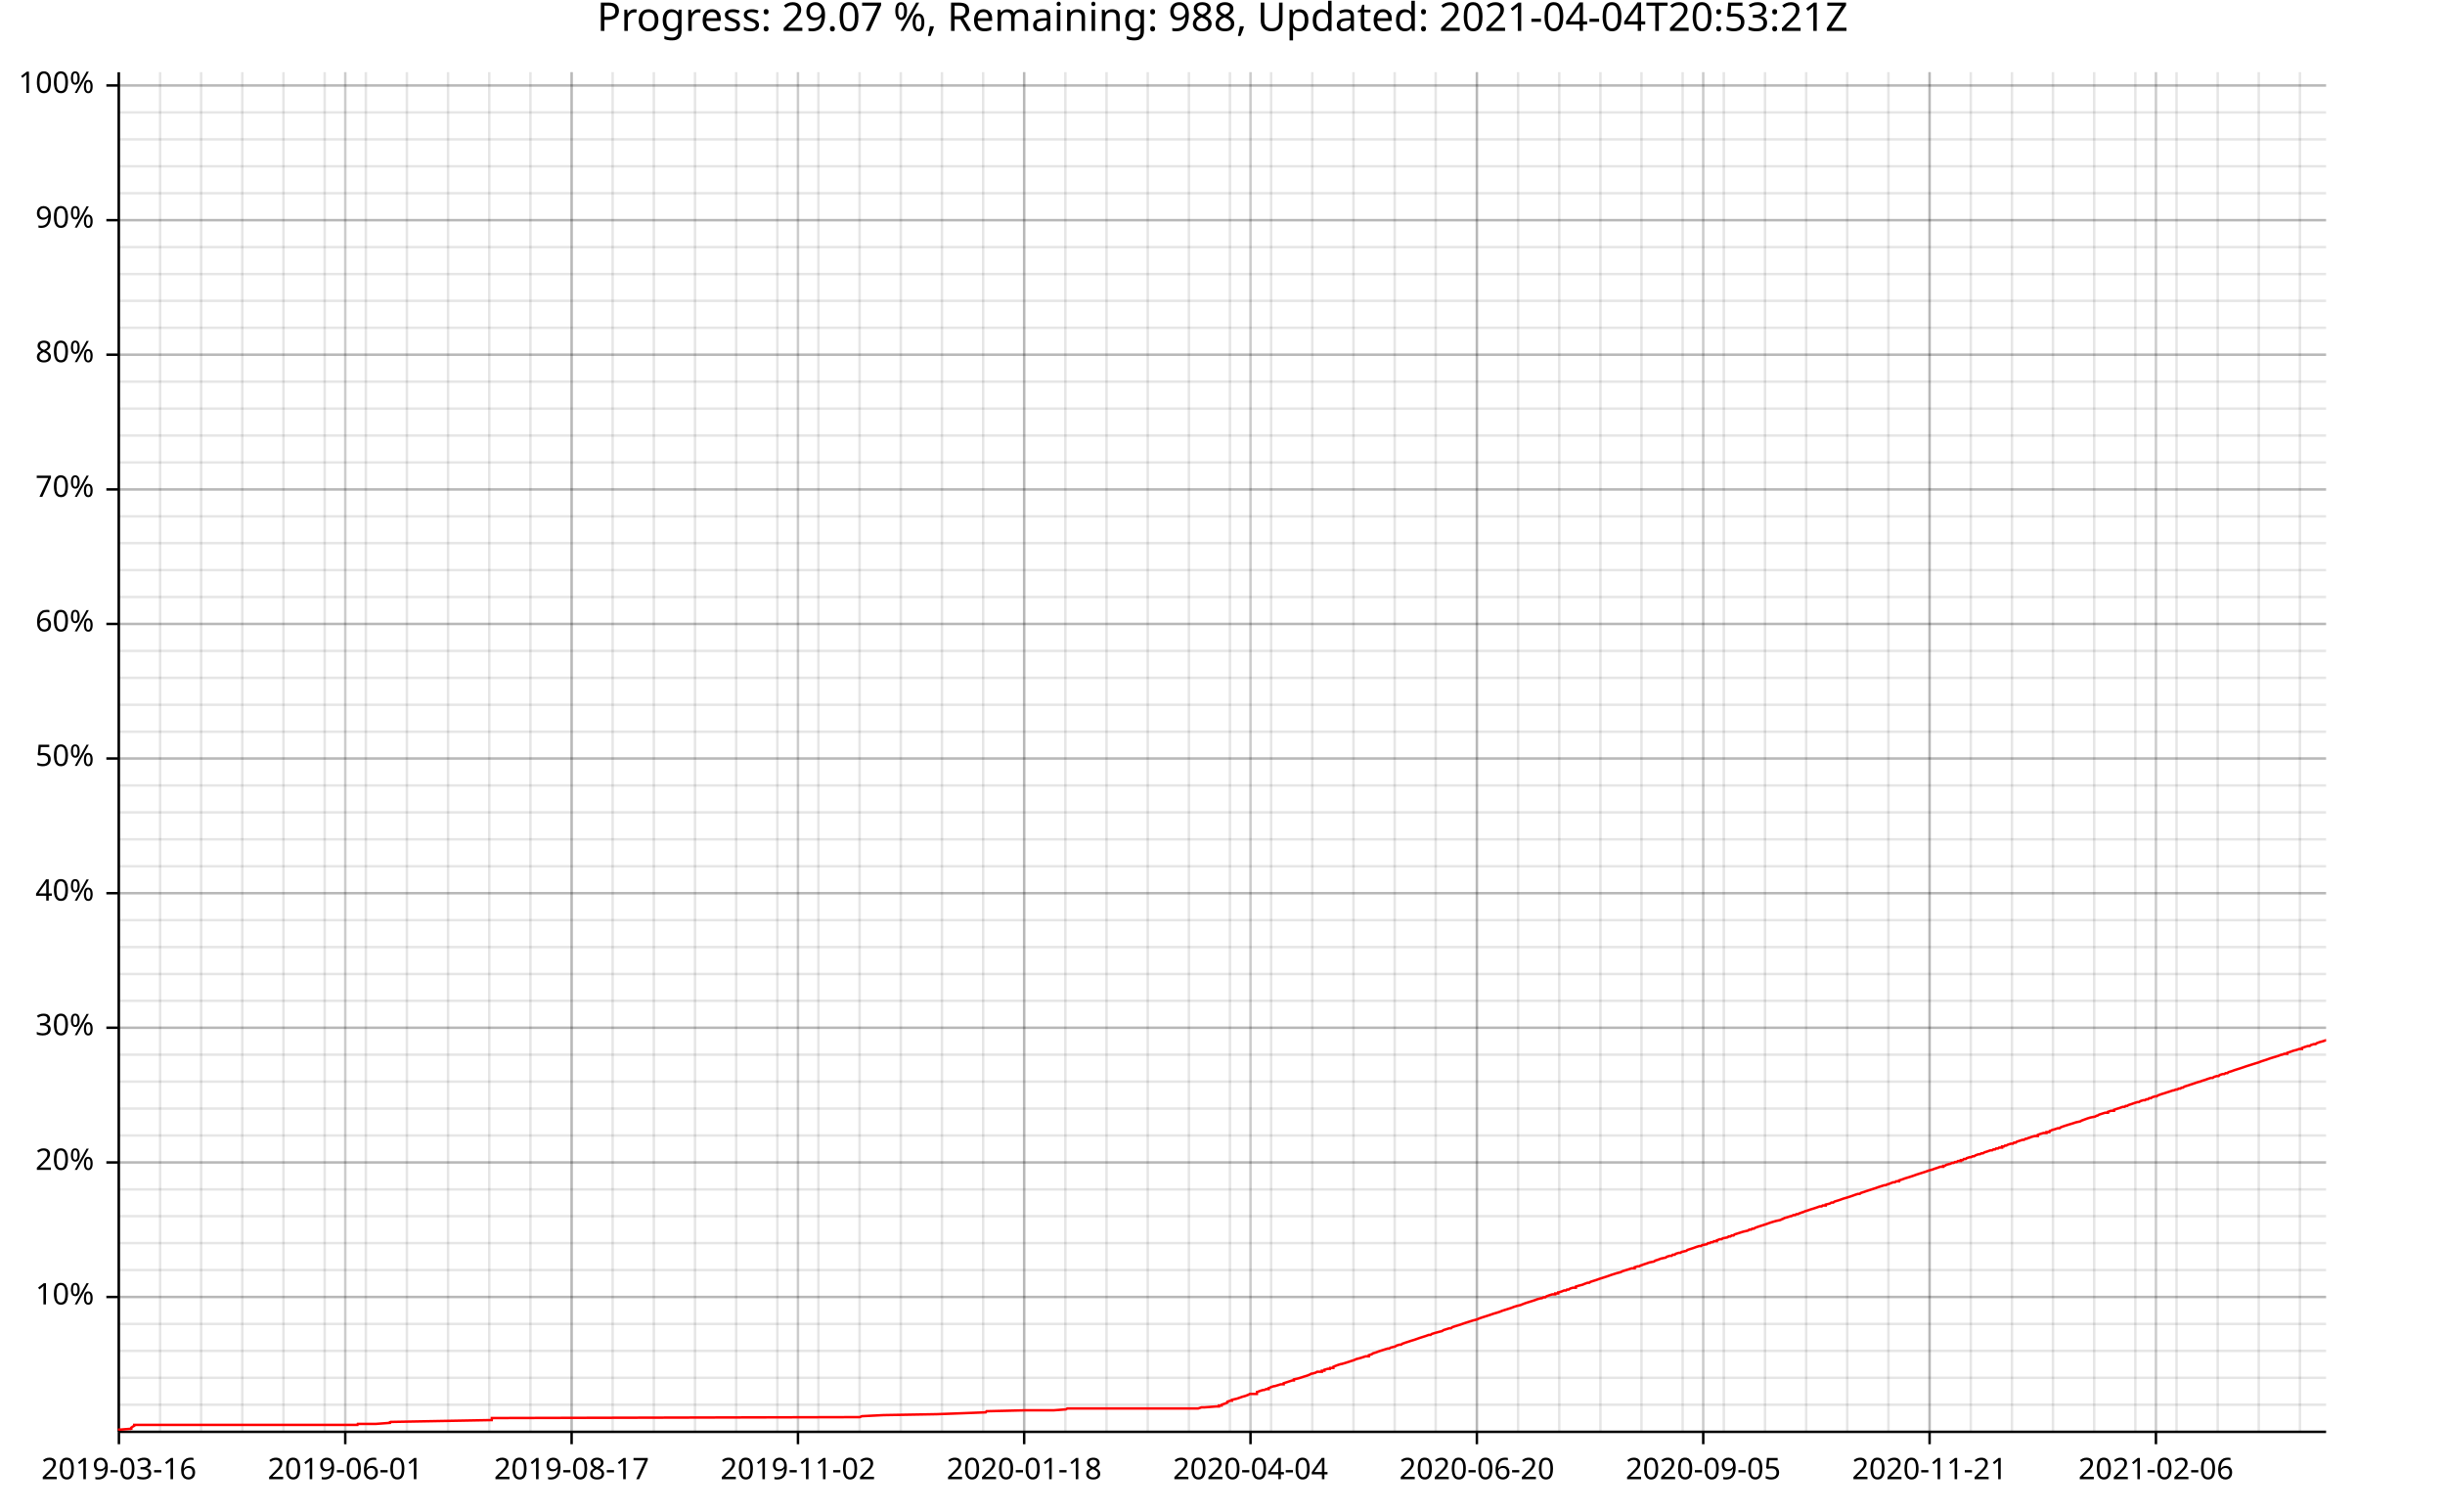
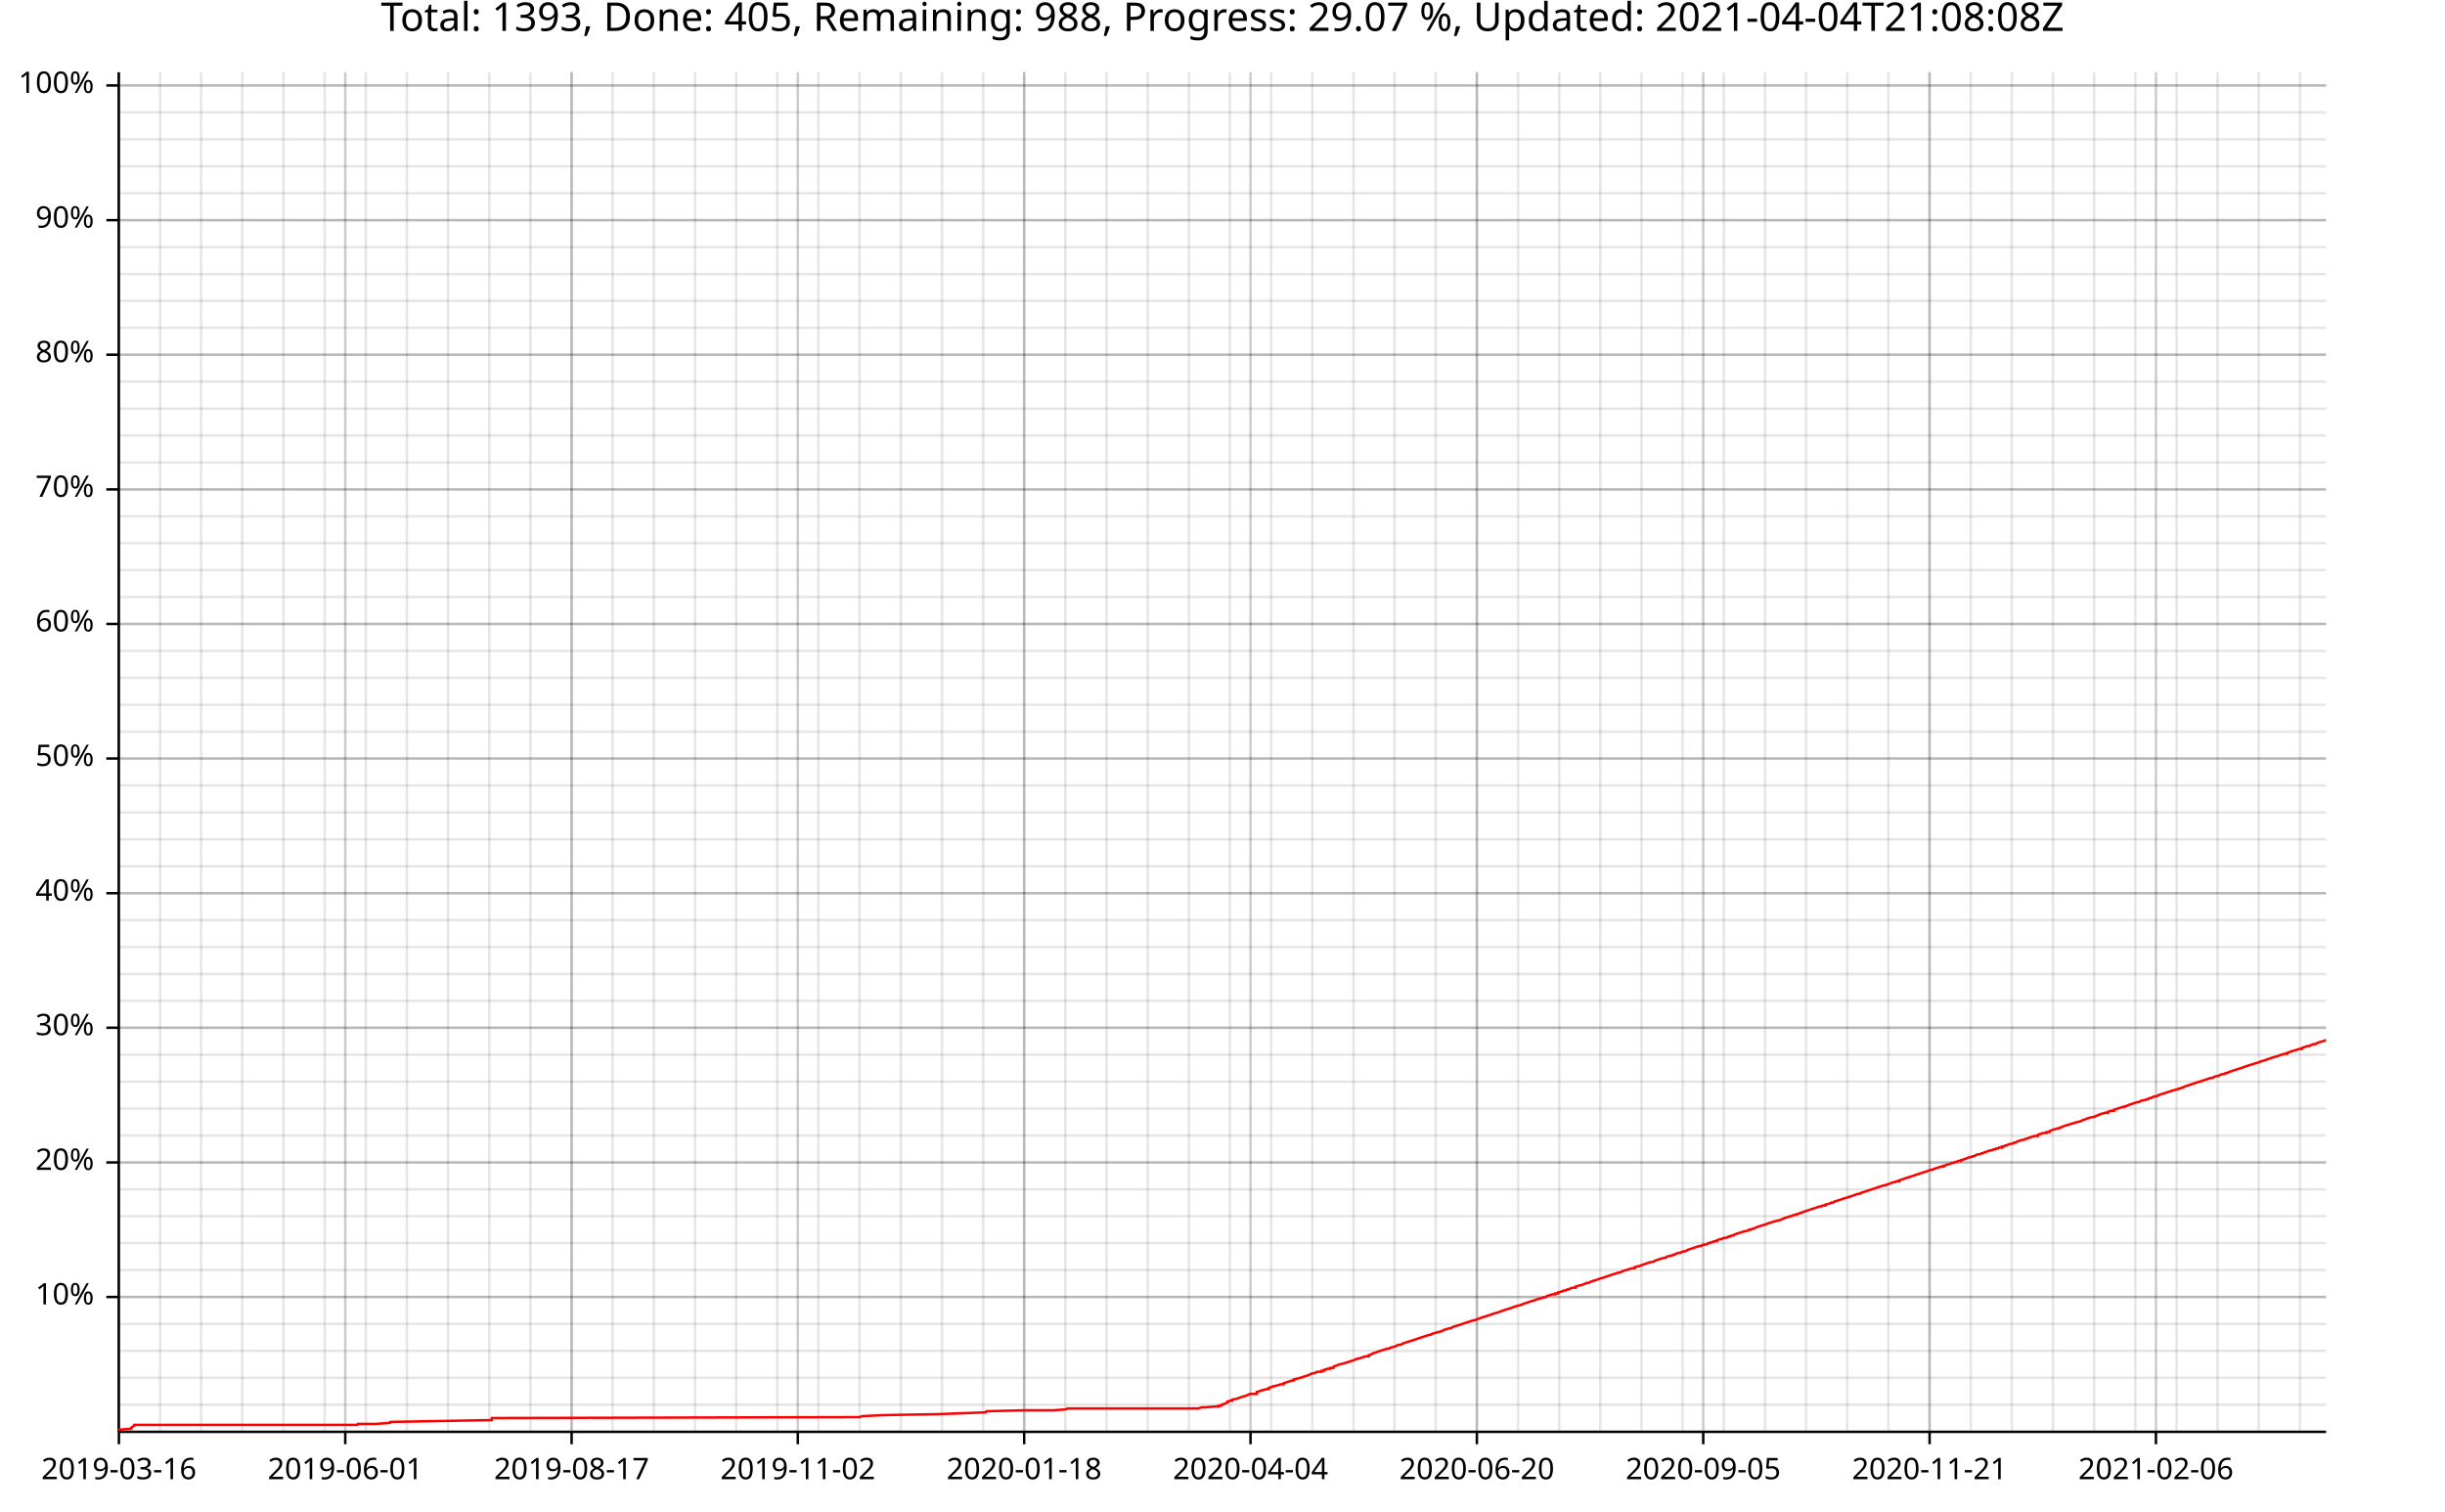
<svg xmlns="http://www.w3.org/2000/svg" width="987" height="610" viewBox="0 0 15792 9760">
  <text x="7896" y="5" dy="0.76em" text-anchor="middle" font-family="sans-serif" font-size="256" opacity="1" fill="#000000">
- Progress: 29.07 %, Remaining: 988, Updated: 2021-04-04T20:53:21Z
+ Total: 1393, Done: 405, Remaining: 988, Progress: 29.07 %, Updated: 2021-04-04T21:08:08Z
</text>
  <line opacity="0.1" stroke="#000000" stroke-width="16" x1="768" y1="9247" x2="768" y2="466" />
  <line opacity="0.1" stroke="#000000" stroke-width="16" x1="1034" y1="9247" x2="1034" y2="466" />
  <line opacity="0.1" stroke="#000000" stroke-width="16" x1="1299" y1="9247" x2="1299" y2="466" />
  <line opacity="0.1" stroke="#000000" stroke-width="16" x1="1565" y1="9247" x2="1565" y2="466" />
  <line opacity="0.1" stroke="#000000" stroke-width="16" x1="1831" y1="9247" x2="1831" y2="466" />
  <line opacity="0.1" stroke="#000000" stroke-width="16" x1="2097" y1="9247" x2="2097" y2="466" />
  <line opacity="0.1" stroke="#000000" stroke-width="16" x1="2363" y1="9247" x2="2363" y2="466" />
  <line opacity="0.1" stroke="#000000" stroke-width="16" x1="2628" y1="9247" x2="2628" y2="466" />
  <line opacity="0.1" stroke="#000000" stroke-width="16" x1="2894" y1="9247" x2="2894" y2="466" />
  <line opacity="0.1" stroke="#000000" stroke-width="16" x1="3160" y1="9247" x2="3160" y2="466" />
  <line opacity="0.1" stroke="#000000" stroke-width="16" x1="3426" y1="9247" x2="3426" y2="466" />
  <line opacity="0.1" stroke="#000000" stroke-width="16" x1="3692" y1="9247" x2="3692" y2="466" />
  <line opacity="0.1" stroke="#000000" stroke-width="16" x1="3957" y1="9247" x2="3957" y2="466" />
  <line opacity="0.1" stroke="#000000" stroke-width="16" x1="4223" y1="9247" x2="4223" y2="466" />
  <line opacity="0.1" stroke="#000000" stroke-width="16" x1="4489" y1="9247" x2="4489" y2="466" />
  <line opacity="0.1" stroke="#000000" stroke-width="16" x1="4755" y1="9247" x2="4755" y2="466" />
  <line opacity="0.1" stroke="#000000" stroke-width="16" x1="5021" y1="9247" x2="5021" y2="466" />
  <line opacity="0.1" stroke="#000000" stroke-width="16" x1="5286" y1="9247" x2="5286" y2="466" />
  <line opacity="0.1" stroke="#000000" stroke-width="16" x1="5552" y1="9247" x2="5552" y2="466" />
  <line opacity="0.1" stroke="#000000" stroke-width="16" x1="5818" y1="9247" x2="5818" y2="466" />
  <line opacity="0.1" stroke="#000000" stroke-width="16" x1="6084" y1="9247" x2="6084" y2="466" />
  <line opacity="0.1" stroke="#000000" stroke-width="16" x1="6350" y1="9247" x2="6350" y2="466" />
  <line opacity="0.1" stroke="#000000" stroke-width="16" x1="6615" y1="9247" x2="6615" y2="466" />
  <line opacity="0.1" stroke="#000000" stroke-width="16" x1="6881" y1="9247" x2="6881" y2="466" />
  <line opacity="0.1" stroke="#000000" stroke-width="16" x1="7147" y1="9247" x2="7147" y2="466" />
  <line opacity="0.1" stroke="#000000" stroke-width="16" x1="7413" y1="9247" x2="7413" y2="466" />
  <line opacity="0.1" stroke="#000000" stroke-width="16" x1="7679" y1="9247" x2="7679" y2="466" />
  <line opacity="0.1" stroke="#000000" stroke-width="16" x1="7944" y1="9247" x2="7944" y2="466" />
  <line opacity="0.1" stroke="#000000" stroke-width="16" x1="8210" y1="9247" x2="8210" y2="466" />
  <line opacity="0.1" stroke="#000000" stroke-width="16" x1="8476" y1="9247" x2="8476" y2="466" />
  <line opacity="0.1" stroke="#000000" stroke-width="16" x1="8742" y1="9247" x2="8742" y2="466" />
-   <line opacity="0.1" stroke="#000000" stroke-width="16" x1="9008" y1="9247" x2="9008" y2="466" />
+   <line opacity="0.1" stroke="#000000" stroke-width="16" x1="9007" y1="9247" x2="9007" y2="466" />
  <line opacity="0.1" stroke="#000000" stroke-width="16" x1="9273" y1="9247" x2="9273" y2="466" />
  <line opacity="0.1" stroke="#000000" stroke-width="16" x1="9539" y1="9247" x2="9539" y2="466" />
  <line opacity="0.1" stroke="#000000" stroke-width="16" x1="9805" y1="9247" x2="9805" y2="466" />
  <line opacity="0.1" stroke="#000000" stroke-width="16" x1="10071" y1="9247" x2="10071" y2="466" />
-   <line opacity="0.1" stroke="#000000" stroke-width="16" x1="10337" y1="9247" x2="10337" y2="466" />
+   <line opacity="0.1" stroke="#000000" stroke-width="16" x1="10336" y1="9247" x2="10336" y2="466" />
  <line opacity="0.1" stroke="#000000" stroke-width="16" x1="10602" y1="9247" x2="10602" y2="466" />
  <line opacity="0.1" stroke="#000000" stroke-width="16" x1="10868" y1="9247" x2="10868" y2="466" />
  <line opacity="0.1" stroke="#000000" stroke-width="16" x1="11134" y1="9247" x2="11134" y2="466" />
  <line opacity="0.1" stroke="#000000" stroke-width="16" x1="11400" y1="9247" x2="11400" y2="466" />
-   <line opacity="0.1" stroke="#000000" stroke-width="16" x1="11666" y1="9247" x2="11666" y2="466" />
+   <line opacity="0.1" stroke="#000000" stroke-width="16" x1="11665" y1="9247" x2="11665" y2="466" />
  <line opacity="0.1" stroke="#000000" stroke-width="16" x1="11931" y1="9247" x2="11931" y2="466" />
  <line opacity="0.1" stroke="#000000" stroke-width="16" x1="12197" y1="9247" x2="12197" y2="466" />
  <line opacity="0.1" stroke="#000000" stroke-width="16" x1="12463" y1="9247" x2="12463" y2="466" />
  <line opacity="0.1" stroke="#000000" stroke-width="16" x1="12729" y1="9247" x2="12729" y2="466" />
-   <line opacity="0.1" stroke="#000000" stroke-width="16" x1="12995" y1="9247" x2="12995" y2="466" />
+   <line opacity="0.1" stroke="#000000" stroke-width="16" x1="12994" y1="9247" x2="12994" y2="466" />
  <line opacity="0.1" stroke="#000000" stroke-width="16" x1="13260" y1="9247" x2="13260" y2="466" />
  <line opacity="0.1" stroke="#000000" stroke-width="16" x1="13526" y1="9247" x2="13526" y2="466" />
  <line opacity="0.1" stroke="#000000" stroke-width="16" x1="13792" y1="9247" x2="13792" y2="466" />
  <line opacity="0.1" stroke="#000000" stroke-width="16" x1="14058" y1="9247" x2="14058" y2="466" />
-   <line opacity="0.1" stroke="#000000" stroke-width="16" x1="14324" y1="9247" x2="14324" y2="466" />
+   <line opacity="0.1" stroke="#000000" stroke-width="16" x1="14323" y1="9247" x2="14323" y2="466" />
  <line opacity="0.1" stroke="#000000" stroke-width="16" x1="14589" y1="9247" x2="14589" y2="466" />
  <line opacity="0.1" stroke="#000000" stroke-width="16" x1="14855" y1="9247" x2="14855" y2="466" />
  <line opacity="0.1" stroke="#000000" stroke-width="16" x1="768" y1="9073" x2="15024" y2="9073" />
  <line opacity="0.1" stroke="#000000" stroke-width="16" x1="768" y1="8899" x2="15024" y2="8899" />
  <line opacity="0.1" stroke="#000000" stroke-width="16" x1="768" y1="8725" x2="15024" y2="8725" />
  <line opacity="0.1" stroke="#000000" stroke-width="16" x1="768" y1="8551" x2="15024" y2="8551" />
  <line opacity="0.1" stroke="#000000" stroke-width="16" x1="768" y1="8377" x2="15024" y2="8377" />
  <line opacity="0.1" stroke="#000000" stroke-width="16" x1="768" y1="8203" x2="15024" y2="8203" />
  <line opacity="0.1" stroke="#000000" stroke-width="16" x1="768" y1="8029" x2="15024" y2="8029" />
  <line opacity="0.1" stroke="#000000" stroke-width="16" x1="768" y1="7855" x2="15024" y2="7855" />
  <line opacity="0.1" stroke="#000000" stroke-width="16" x1="768" y1="7682" x2="15024" y2="7682" />
  <line opacity="0.1" stroke="#000000" stroke-width="16" x1="768" y1="7508" x2="15024" y2="7508" />
  <line opacity="0.1" stroke="#000000" stroke-width="16" x1="768" y1="7334" x2="15024" y2="7334" />
  <line opacity="0.1" stroke="#000000" stroke-width="16" x1="768" y1="7160" x2="15024" y2="7160" />
  <line opacity="0.1" stroke="#000000" stroke-width="16" x1="768" y1="6986" x2="15024" y2="6986" />
  <line opacity="0.1" stroke="#000000" stroke-width="16" x1="768" y1="6812" x2="15024" y2="6812" />
  <line opacity="0.1" stroke="#000000" stroke-width="16" x1="768" y1="6638" x2="15024" y2="6638" />
  <line opacity="0.1" stroke="#000000" stroke-width="16" x1="768" y1="6464" x2="15024" y2="6464" />
  <line opacity="0.1" stroke="#000000" stroke-width="16" x1="768" y1="6291" x2="15024" y2="6291" />
  <line opacity="0.1" stroke="#000000" stroke-width="16" x1="768" y1="6117" x2="15024" y2="6117" />
  <line opacity="0.1" stroke="#000000" stroke-width="16" x1="768" y1="5943" x2="15024" y2="5943" />
  <line opacity="0.1" stroke="#000000" stroke-width="16" x1="768" y1="5769" x2="15024" y2="5769" />
  <line opacity="0.1" stroke="#000000" stroke-width="16" x1="768" y1="5595" x2="15024" y2="5595" />
  <line opacity="0.1" stroke="#000000" stroke-width="16" x1="768" y1="5421" x2="15024" y2="5421" />
  <line opacity="0.1" stroke="#000000" stroke-width="16" x1="768" y1="5247" x2="15024" y2="5247" />
  <line opacity="0.1" stroke="#000000" stroke-width="16" x1="768" y1="5073" x2="15024" y2="5073" />
  <line opacity="0.1" stroke="#000000" stroke-width="16" x1="768" y1="4899" x2="15024" y2="4899" />
  <line opacity="0.1" stroke="#000000" stroke-width="16" x1="768" y1="4726" x2="15024" y2="4726" />
  <line opacity="0.1" stroke="#000000" stroke-width="16" x1="768" y1="4552" x2="15024" y2="4552" />
  <line opacity="0.1" stroke="#000000" stroke-width="16" x1="768" y1="4378" x2="15024" y2="4378" />
  <line opacity="0.1" stroke="#000000" stroke-width="16" x1="768" y1="4204" x2="15024" y2="4204" />
  <line opacity="0.1" stroke="#000000" stroke-width="16" x1="768" y1="4030" x2="15024" y2="4030" />
  <line opacity="0.1" stroke="#000000" stroke-width="16" x1="768" y1="3856" x2="15024" y2="3856" />
  <line opacity="0.1" stroke="#000000" stroke-width="16" x1="768" y1="3682" x2="15024" y2="3682" />
  <line opacity="0.1" stroke="#000000" stroke-width="16" x1="768" y1="3508" x2="15024" y2="3508" />
  <line opacity="0.1" stroke="#000000" stroke-width="16" x1="768" y1="3335" x2="15024" y2="3335" />
  <line opacity="0.1" stroke="#000000" stroke-width="16" x1="768" y1="3161" x2="15024" y2="3161" />
  <line opacity="0.1" stroke="#000000" stroke-width="16" x1="768" y1="2987" x2="15024" y2="2987" />
  <line opacity="0.1" stroke="#000000" stroke-width="16" x1="768" y1="2813" x2="15024" y2="2813" />
  <line opacity="0.1" stroke="#000000" stroke-width="16" x1="768" y1="2639" x2="15024" y2="2639" />
  <line opacity="0.1" stroke="#000000" stroke-width="16" x1="768" y1="2465" x2="15024" y2="2465" />
  <line opacity="0.1" stroke="#000000" stroke-width="16" x1="768" y1="2291" x2="15024" y2="2291" />
  <line opacity="0.1" stroke="#000000" stroke-width="16" x1="768" y1="2117" x2="15024" y2="2117" />
  <line opacity="0.1" stroke="#000000" stroke-width="16" x1="768" y1="1943" x2="15024" y2="1943" />
  <line opacity="0.1" stroke="#000000" stroke-width="16" x1="768" y1="1770" x2="15024" y2="1770" />
  <line opacity="0.1" stroke="#000000" stroke-width="16" x1="768" y1="1596" x2="15024" y2="1596" />
  <line opacity="0.1" stroke="#000000" stroke-width="16" x1="768" y1="1422" x2="15024" y2="1422" />
  <line opacity="0.1" stroke="#000000" stroke-width="16" x1="768" y1="1248" x2="15024" y2="1248" />
  <line opacity="0.1" stroke="#000000" stroke-width="16" x1="768" y1="1074" x2="15024" y2="1074" />
  <line opacity="0.1" stroke="#000000" stroke-width="16" x1="768" y1="900" x2="15024" y2="900" />
  <line opacity="0.1" stroke="#000000" stroke-width="16" x1="768" y1="726" x2="15024" y2="726" />
  <line opacity="0.1" stroke="#000000" stroke-width="16" x1="768" y1="552" x2="15024" y2="552" />
  <line opacity="0.2" stroke="#000000" stroke-width="16" x1="768" y1="9247" x2="768" y2="466" />
  <line opacity="0.2" stroke="#000000" stroke-width="16" x1="2230" y1="9247" x2="2230" y2="466" />
  <line opacity="0.2" stroke="#000000" stroke-width="16" x1="3692" y1="9247" x2="3692" y2="466" />
-   <line opacity="0.2" stroke="#000000" stroke-width="16" x1="5154" y1="9247" x2="5154" y2="466" />
+   <line opacity="0.2" stroke="#000000" stroke-width="16" x1="5153" y1="9247" x2="5153" y2="466" />
  <line opacity="0.2" stroke="#000000" stroke-width="16" x1="6615" y1="9247" x2="6615" y2="466" />
  <line opacity="0.2" stroke="#000000" stroke-width="16" x1="8077" y1="9247" x2="8077" y2="466" />
  <line opacity="0.2" stroke="#000000" stroke-width="16" x1="9539" y1="9247" x2="9539" y2="466" />
  <line opacity="0.2" stroke="#000000" stroke-width="16" x1="11001" y1="9247" x2="11001" y2="466" />
  <line opacity="0.2" stroke="#000000" stroke-width="16" x1="12463" y1="9247" x2="12463" y2="466" />
  <line opacity="0.2" stroke="#000000" stroke-width="16" x1="13925" y1="9247" x2="13925" y2="466" />
  <line opacity="0.2" stroke="#000000" stroke-width="16" x1="768" y1="8377" x2="15024" y2="8377" />
  <line opacity="0.2" stroke="#000000" stroke-width="16" x1="768" y1="7508" x2="15024" y2="7508" />
  <line opacity="0.2" stroke="#000000" stroke-width="16" x1="768" y1="6638" x2="15024" y2="6638" />
  <line opacity="0.2" stroke="#000000" stroke-width="16" x1="768" y1="5769" x2="15024" y2="5769" />
  <line opacity="0.2" stroke="#000000" stroke-width="16" x1="768" y1="4899" x2="15024" y2="4899" />
  <line opacity="0.2" stroke="#000000" stroke-width="16" x1="768" y1="4030" x2="15024" y2="4030" />
  <line opacity="0.2" stroke="#000000" stroke-width="16" x1="768" y1="3161" x2="15024" y2="3161" />
  <line opacity="0.2" stroke="#000000" stroke-width="16" x1="768" y1="2291" x2="15024" y2="2291" />
  <line opacity="0.2" stroke="#000000" stroke-width="16" x1="768" y1="1422" x2="15024" y2="1422" />
  <line opacity="0.2" stroke="#000000" stroke-width="16" x1="768" y1="552" x2="15024" y2="552" />
  <polyline fill="none" opacity="1" stroke="#000000" stroke-width="16" points="767,467 767,9248 " />
  <text x="608" y="8377" dy="0.5ex" text-anchor="end" font-family="sans-serif" font-size="192" opacity="1" fill="#000000">
10%
</text>
  <polyline fill="none" opacity="1" stroke="#000000" stroke-width="16" points="687,8377 767,8377 " />
  <text x="608" y="7508" dy="0.5ex" text-anchor="end" font-family="sans-serif" font-size="192" opacity="1" fill="#000000">
20%
</text>
  <polyline fill="none" opacity="1" stroke="#000000" stroke-width="16" points="687,7508 767,7508 " />
  <text x="608" y="6638" dy="0.5ex" text-anchor="end" font-family="sans-serif" font-size="192" opacity="1" fill="#000000">
30%
</text>
  <polyline fill="none" opacity="1" stroke="#000000" stroke-width="16" points="687,6638 767,6638 " />
  <text x="608" y="5769" dy="0.5ex" text-anchor="end" font-family="sans-serif" font-size="192" opacity="1" fill="#000000">
40%
</text>
  <polyline fill="none" opacity="1" stroke="#000000" stroke-width="16" points="687,5769 767,5769 " />
  <text x="608" y="4899" dy="0.5ex" text-anchor="end" font-family="sans-serif" font-size="192" opacity="1" fill="#000000">
50%
</text>
  <polyline fill="none" opacity="1" stroke="#000000" stroke-width="16" points="687,4899 767,4899 " />
  <text x="608" y="4030" dy="0.5ex" text-anchor="end" font-family="sans-serif" font-size="192" opacity="1" fill="#000000">
60%
</text>
  <polyline fill="none" opacity="1" stroke="#000000" stroke-width="16" points="687,4030 767,4030 " />
  <text x="608" y="3161" dy="0.5ex" text-anchor="end" font-family="sans-serif" font-size="192" opacity="1" fill="#000000">
70%
</text>
  <polyline fill="none" opacity="1" stroke="#000000" stroke-width="16" points="687,3161 767,3161 " />
  <text x="608" y="2291" dy="0.5ex" text-anchor="end" font-family="sans-serif" font-size="192" opacity="1" fill="#000000">
80%
</text>
  <polyline fill="none" opacity="1" stroke="#000000" stroke-width="16" points="687,2291 767,2291 " />
  <text x="608" y="1422" dy="0.5ex" text-anchor="end" font-family="sans-serif" font-size="192" opacity="1" fill="#000000">
90%
</text>
  <polyline fill="none" opacity="1" stroke="#000000" stroke-width="16" points="687,1422 767,1422 " />
  <text x="608" y="552" dy="0.5ex" text-anchor="end" font-family="sans-serif" font-size="192" opacity="1" fill="#000000">
100%
</text>
  <polyline fill="none" opacity="1" stroke="#000000" stroke-width="16" points="687,552 767,552 " />
  <polyline fill="none" opacity="1" stroke="#000000" stroke-width="16" points="768,9248 15024,9248 " />
  <text x="768" y="9408" dy="0.76em" text-anchor="middle" font-family="sans-serif" font-size="192" opacity="1" fill="#000000">
2019-03-16
</text>
  <polyline fill="none" opacity="1" stroke="#000000" stroke-width="16" points="768,9248 768,9328 " />
  <text x="2230" y="9408" dy="0.76em" text-anchor="middle" font-family="sans-serif" font-size="192" opacity="1" fill="#000000">
2019-06-01
</text>
  <polyline fill="none" opacity="1" stroke="#000000" stroke-width="16" points="2230,9248 2230,9328 " />
  <text x="3692" y="9408" dy="0.76em" text-anchor="middle" font-family="sans-serif" font-size="192" opacity="1" fill="#000000">
2019-08-17
</text>
  <polyline fill="none" opacity="1" stroke="#000000" stroke-width="16" points="3692,9248 3692,9328 " />
-   <text x="5154" y="9408" dy="0.76em" text-anchor="middle" font-family="sans-serif" font-size="192" opacity="1" fill="#000000">
+   <text x="5153" y="9408" dy="0.76em" text-anchor="middle" font-family="sans-serif" font-size="192" opacity="1" fill="#000000">
2019-11-02
</text>
-   <polyline fill="none" opacity="1" stroke="#000000" stroke-width="16" points="5154,9248 5154,9328 " />
+   <polyline fill="none" opacity="1" stroke="#000000" stroke-width="16" points="5153,9248 5153,9328 " />
  <text x="6615" y="9408" dy="0.76em" text-anchor="middle" font-family="sans-serif" font-size="192" opacity="1" fill="#000000">
2020-01-18
</text>
  <polyline fill="none" opacity="1" stroke="#000000" stroke-width="16" points="6615,9248 6615,9328 " />
  <text x="8077" y="9408" dy="0.76em" text-anchor="middle" font-family="sans-serif" font-size="192" opacity="1" fill="#000000">
2020-04-04
</text>
  <polyline fill="none" opacity="1" stroke="#000000" stroke-width="16" points="8077,9248 8077,9328 " />
  <text x="9539" y="9408" dy="0.76em" text-anchor="middle" font-family="sans-serif" font-size="192" opacity="1" fill="#000000">
2020-06-20
</text>
  <polyline fill="none" opacity="1" stroke="#000000" stroke-width="16" points="9539,9248 9539,9328 " />
  <text x="11001" y="9408" dy="0.76em" text-anchor="middle" font-family="sans-serif" font-size="192" opacity="1" fill="#000000">
2020-09-05
</text>
  <polyline fill="none" opacity="1" stroke="#000000" stroke-width="16" points="11001,9248 11001,9328 " />
  <text x="12463" y="9408" dy="0.76em" text-anchor="middle" font-family="sans-serif" font-size="192" opacity="1" fill="#000000">
2020-11-21
</text>
  <polyline fill="none" opacity="1" stroke="#000000" stroke-width="16" points="12463,9248 12463,9328 " />
  <text x="13925" y="9408" dy="0.76em" text-anchor="middle" font-family="sans-serif" font-size="192" opacity="1" fill="#000000">
2021-02-06
</text>
  <polyline fill="none" opacity="1" stroke="#000000" stroke-width="16" points="13925,9248 13925,9328 " />
-   <polyline fill="none" opacity="1" stroke="#FF0000" stroke-width="16" points="768,9240 768,9240 768,9240 769,9234 773,9234 848,9228 848,9222 848,9215 848,9222 856,9215 867,9209 867,9203 2270,9203 2309,9203 2311,9197 2318,9197 2339,9197 2339,9197 2339,9197 2385,9197 2385,9197 2387,9197 2424,9197 2424,9197 2425,9197 2519,9190 2519,9190 2520,9184 2520,9178 2520,9184 3176,9172 3177,9165 3177,9159 3183,9159 3184,9159 5553,9153 5567,9147 5707,9140 5709,9140 6051,9134 6051,9134 6213,9128 6367,9122 6372,9115 6621,9109 6804,9109 6884,9103 6884,9103 6894,9097 7739,9097 7739,9097 7760,9090 7778,9090 7855,9084 7855,9084 7862,9084 7873,9084 7873,9078 7881,9078 7891,9078 7892,9072 7892,9072 7911,9066 7928,9059 7928,9053 7946,9047 7957,9047 7957,9041 7988,9034 8006,9028 8022,9022 8044,9016 8044,9016 8062,9009 8063,9009 8063,9009 8063,9009 8063,9009 8073,9003 8095,9003 8118,9003 8118,9003 8118,9003 8118,8997 8119,8991 8120,8991 8138,8984 8157,8978 8158,8978 8165,8978 8178,8972 8194,8972 8194,8966 8195,8966 8196,8966 8209,8959 8228,8953 8229,8953 8233,8953 8253,8947 8272,8941 8291,8941 8291,8934 8310,8928 8328,8922 8347,8916 8357,8916 8357,8909 8357,8909 8385,8903 8405,8897 8405,8897 8423,8891 8423,8891 8443,8885 8443,8885 8460,8878 8470,8872 8472,8872 8472,8872 8472,8872 8473,8872 8476,8872 8476,8872 8497,8866 8507,8860 8518,8860 8538,8860 8538,8853 8554,8853 8554,8853 8554,8847 8575,8841 8586,8841 8586,8841 8586,8841 8589,8841 8590,8841 8591,8835 8591,8835 8612,8835 8612,8828 8612,8828 8626,8822 8642,8816 8661,8810 8665,8810 8689,8803 8708,8797 8708,8797 8726,8791 8745,8785 8745,8785 8760,8778 8784,8772 8803,8766 8821,8760 8841,8760 8841,8760 8841,8753 8841,8753 8859,8747 8860,8747 8868,8741 8868,8741 8888,8735 8906,8728 8925,8722 8944,8716 8963,8710 8973,8710 8982,8704 9011,8697 9020,8691 9039,8685 9050,8685 9057,8679 9058,8679 9077,8672 9096,8666 9096,8666 9114,8660 9134,8654 9154,8647 9171,8641 9190,8635 9209,8629 9228,8622 9240,8622 9247,8616 9266,8610 9288,8604 9315,8597 9323,8591 9342,8585 9361,8579 9372,8579 9372,8579 9380,8572 9398,8566 9418,8560 9437,8554 9456,8547 9475,8541 9494,8535 9513,8529 9513,8529 9513,8529 9537,8523 9537,8523 9553,8516 9570,8510 9589,8504 9589,8504 9589,8504 9608,8498 9608,8498 9629,8491 9646,8485 9667,8479 9686,8473 9703,8466 9722,8460 9741,8454 9760,8448 9778,8441 9797,8435 9822,8429 9836,8423 9855,8416 9874,8410 9893,8404 9912,8398 9930,8391 9953,8385 9959,8385 9969,8379 9981,8379 9988,8373 10007,8366 10026,8360 10045,8360 10045,8354 10064,8354 10064,8348 10065,8348 10085,8342 10102,8335 10115,8335 10115,8335 10121,8329 10121,8329 10133,8329 10140,8323 10159,8317 10178,8317 10178,8310 10197,8304 10221,8298 10235,8292 10254,8285 10265,8285 10273,8279 10292,8273 10311,8267 10330,8260 10349,8254 10368,8248 10386,8242 10405,8235 10424,8229 10443,8223 10467,8217 10467,8217 10481,8210 10501,8204 10520,8198 10539,8192 10539,8192 10558,8192 10558,8185 10577,8179 10588,8179 10597,8173 10600,8173 10615,8167 10634,8161 10653,8154 10683,8148 10691,8142 10710,8136 10728,8129 10757,8123 10758,8123 10766,8117 10785,8111 10797,8111 10804,8104 10817,8104 10823,8098 10842,8092 10854,8092 10861,8086 10892,8079 10899,8073 10918,8067 10937,8061 10956,8054 10975,8048 10987,8048 10994,8042 11025,8036 11032,8029 11044,8029 11044,8029 11051,8023 11063,8023 11063,8023 11063,8023 11070,8017 11081,8017 11081,8017 11081,8017 11089,8017 11089,8011 11108,8004 11108,8004 11120,8004 11127,7998 11158,7992 11165,7986 11177,7986 11184,7980 11196,7980 11197,7980 11203,7973 11222,7967 11241,7961 11260,7955 11291,7948 11298,7942 11298,7942 11310,7942 11317,7936 11328,7936 11337,7930 11356,7923 11375,7917 11394,7911 11412,7905 11431,7898 11450,7892 11471,7886 11499,7880 11513,7873 11515,7873 11526,7867 11526,7867 11547,7861 11565,7855 11565,7855 11570,7855 11583,7848 11595,7848 11602,7842 11603,7842 11603,7842 11613,7842 11613,7842 11623,7836 11623,7836 11626,7836 11640,7830 11644,7830 11644,7830 11659,7823 11660,7823 11660,7823 11679,7817 11696,7811 11716,7805 11734,7799 11734,7799 11753,7792 11766,7792 11772,7786 11792,7786 11792,7780 11818,7774 11829,7767 11841,7767 11848,7761 11867,7755 11868,7755 11886,7749 11905,7742 11926,7736 11945,7730 11963,7724 11982,7717 12000,7711 12012,7711 12019,7705 12038,7699 12058,7692 12077,7686 12095,7680 12114,7674 12133,7667 12152,7661 12171,7655 12180,7655 12191,7649 12195,7649 12210,7643 12228,7636 12239,7636 12247,7630 12266,7630 12266,7624 12285,7618 12304,7611 12324,7605 12343,7599 12361,7593 12380,7586 12399,7580 12418,7574 12437,7568 12456,7561 12456,7561 12476,7555 12479,7555 12479,7555 12494,7549 12513,7543 12532,7536 12551,7536 12551,7530 12561,7530 12570,7524 12570,7524 12590,7518 12594,7518 12594,7518 12608,7511 12618,7511 12619,7511 12627,7505 12627,7505 12627,7505 12638,7505 12638,7505 12646,7499 12665,7499 12665,7493 12677,7493 12684,7486 12696,7486 12703,7480 12722,7474 12725,7474 12725,7474 12726,7474 12726,7474 12726,7474 12731,7474 12741,7468 12743,7468 12751,7468 12760,7462 12779,7455 12779,7455 12788,7455 12798,7449 12808,7449 12808,7449 12817,7443 12836,7437 12855,7430 12867,7430 12867,7430 12875,7424 12877,7424 12886,7424 12886,7424 12892,7418 12904,7418 12905,7418 12912,7412 12912,7412 12922,7412 12922,7412 12922,7412 12922,7412 12922,7412 12931,7412 12931,7405 12931,7405 12940,7405 12943,7405 12943,7405 12943,7405 12950,7399 12950,7399 12959,7399 12969,7393 12969,7393 12988,7387 12988,7387 12994,7387 12999,7387 12999,7387 12999,7387 12999,7387 13000,7387 13000,7387 13000,7387 13000,7387 13000,7387 13001,7387 13001,7387 13001,7387 13001,7387 13008,7380 13010,7380 13010,7380 13014,7380 13014,7380 13015,7380 13015,7380 13015,7380 13015,7380 13015,7380 13020,7380 13026,7374 13045,7368 13063,7362 13073,7362 13083,7355 13091,7355 13103,7349 13103,7349 13103,7349 13104,7349 13104,7349 13104,7349 13105,7349 13107,7349 13121,7343 13143,7337 13143,7337 13161,7337 13162,7337 13162,7330 13162,7330 13178,7324 13198,7318 13218,7318 13218,7318 13218,7312 13237,7312 13239,7305 13242,7305 13253,7299 13274,7293 13291,7287 13303,7287 13303,7287 13303,7287 13303,7287 13310,7281 13329,7274 13348,7268 13367,7262 13387,7256 13408,7249 13436,7243 13446,7237 13447,7237 13447,7237 13463,7231 13482,7224 13501,7218 13532,7212 13542,7206 13544,7206 13547,7206 13558,7199 13558,7199 13577,7193 13596,7187 13615,7187 13615,7181 13635,7174 13654,7174 13654,7168 13672,7162 13691,7156 13710,7149 13711,7149 13711,7149 13722,7149 13723,7149 13729,7143 13739,7143 13739,7143 13748,7137 13767,7131 13787,7124 13806,7118 13816,7118 13816,7118 13816,7118 13816,7118 13816,7118 13816,7118 13824,7112 13843,7106 13854,7106 13855,7106 13862,7100 13863,7100 13874,7100 13881,7093 13893,7093 13893,7093 13900,7087 13920,7081 13930,7081 13938,7075 13957,7068 13976,7062 13977,7062 13995,7056 14014,7050 14034,7043 14035,7043 14036,7043 14037,7043 14037,7043 14037,7043 14038,7043 14038,7043 14039,7043 14055,7037 14057,7037 14058,7037 14063,7037 14063,7037 14072,7031 14074,7031 14074,7031 14083,7031 14090,7025 14099,7025 14109,7018 14110,7018 14127,7012 14129,7012 14129,7012 14146,7006 14165,7000 14185,6993 14204,6987 14208,6987 14222,6981 14242,6975 14261,6968 14280,6962 14292,6962 14299,6956 14318,6950 14330,6950 14330,6950 14337,6943 14356,6937 14367,6937 14375,6931 14387,6931 14393,6925 14413,6919 14432,6912 14432,6912 14451,6906 14470,6900 14470,6900 14488,6894 14508,6887 14527,6881 14546,6875 14565,6869 14588,6862 14603,6856 14621,6850 14640,6844 14659,6837 14678,6831 14698,6825 14717,6819 14735,6812 14740,6812 14754,6806 14773,6806 14773,6800 14792,6794 14811,6787 14834,6781 14851,6775 14853,6775 14868,6775 14868,6769 14887,6762 14906,6756 14918,6756 14925,6750 14944,6744 14955,6744 14956,6744 14963,6738 14982,6731 15004,6725 15022,6719 15022,6719 15023,6719 15024,6719 " />
+   <polyline fill="none" opacity="1" stroke="#FF0000" stroke-width="16" points="768,9240 768,9240 768,9240 769,9234 773,9234 848,9228 848,9222 848,9215 848,9222 856,9215 867,9209 867,9203 2270,9203 2309,9203 2311,9197 2318,9197 2339,9197 2339,9197 2339,9197 2385,9197 2385,9197 2387,9197 2424,9197 2424,9197 2425,9197 2519,9190 2519,9190 2520,9184 2520,9178 2520,9184 3176,9172 3177,9165 3177,9159 3183,9159 3184,9159 5553,9153 5567,9147 5707,9140 5709,9140 6051,9134 6051,9134 6213,9128 6367,9122 6371,9115 6621,9109 6804,9109 6884,9103 6884,9103 6894,9097 7739,9097 7739,9097 7760,9090 7778,9090 7854,9084 7854,9084 7862,9084 7873,9084 7873,9078 7881,9078 7891,9078 7892,9072 7892,9072 7911,9066 7928,9059 7928,9053 7946,9047 7957,9047 7957,9041 7988,9034 8006,9028 8022,9022 8044,9016 8044,9016 8062,9009 8062,9009 8063,9009 8063,9009 8063,9009 8073,9003 8095,9003 8117,9003 8118,9003 8118,9003 8118,8997 8118,8991 8120,8991 8138,8984 8157,8978 8158,8978 8165,8978 8178,8972 8194,8972 8194,8966 8195,8966 8195,8966 8209,8959 8227,8953 8229,8953 8233,8953 8253,8947 8272,8941 8291,8941 8291,8934 8310,8928 8328,8922 8347,8916 8357,8916 8357,8909 8357,8909 8385,8903 8405,8897 8405,8897 8423,8891 8423,8891 8442,8885 8443,8885 8460,8878 8470,8872 8472,8872 8472,8872 8472,8872 8473,8872 8476,8872 8476,8872 8497,8866 8507,8860 8518,8860 8537,8860 8537,8853 8554,8853 8554,8853 8554,8847 8574,8841 8586,8841 8586,8841 8586,8841 8589,8841 8590,8841 8591,8835 8591,8835 8612,8835 8612,8828 8612,8828 8626,8822 8642,8816 8661,8810 8665,8810 8688,8803 8708,8797 8708,8797 8726,8791 8745,8785 8745,8785 8760,8778 8784,8772 8803,8766 8821,8760 8841,8760 8841,8760 8841,8753 8841,8753 8859,8747 8860,8747 8867,8741 8867,8741 8888,8735 8905,8728 8924,8722 8943,8716 8963,8710 8973,8710 8981,8704 9011,8697 9020,8691 9039,8685 9050,8685 9057,8679 9057,8679 9076,8672 9096,8666 9096,8666 9114,8660 9134,8654 9154,8647 9171,8641 9190,8635 9209,8629 9228,8622 9240,8622 9247,8616 9266,8610 9288,8604 9315,8597 9323,8591 9342,8585 9361,8579 9372,8579 9372,8579 9380,8572 9398,8566 9418,8560 9437,8554 9456,8547 9475,8541 9494,8535 9513,8529 9513,8529 9513,8529 9537,8523 9537,8523 9553,8516 9570,8510 9589,8504 9589,8504 9589,8504 9608,8498 9608,8498 9629,8491 9646,8485 9666,8479 9686,8473 9703,8466 9722,8460 9741,8454 9760,8448 9778,8441 9797,8435 9822,8429 9836,8423 9855,8416 9874,8410 9892,8404 9912,8398 9930,8391 9952,8385 9959,8385 9969,8379 9981,8379 9988,8373 10007,8366 10026,8360 10045,8360 10045,8354 10064,8354 10064,8348 10065,8348 10085,8342 10102,8335 10115,8335 10115,8335 10120,8329 10121,8329 10132,8329 10139,8323 10159,8317 10177,8317 10177,8310 10197,8304 10221,8298 10235,8292 10253,8285 10265,8285 10272,8279 10291,8273 10310,8267 10330,8260 10349,8254 10367,8248 10386,8242 10405,8235 10424,8229 10443,8223 10467,8217 10467,8217 10481,8210 10501,8204 10520,8198 10539,8192 10539,8192 10558,8192 10558,8185 10577,8179 10587,8179 10597,8173 10600,8173 10615,8167 10634,8161 10653,8154 10683,8148 10691,8142 10710,8136 10728,8129 10757,8123 10758,8123 10766,8117 10785,8111 10797,8111 10804,8104 10817,8104 10823,8098 10842,8092 10854,8092 10861,8086 10892,8079 10899,8073 10918,8067 10937,8061 10956,8054 10975,8048 10987,8048 10994,8042 11025,8036 11032,8029 11044,8029 11044,8029 11051,8023 11062,8023 11063,8023 11063,8023 11070,8017 11081,8017 11081,8017 11081,8017 11089,8017 11089,8011 11108,8004 11108,8004 11120,8004 11126,7998 11158,7992 11165,7986 11177,7986 11184,7980 11196,7980 11196,7980 11203,7973 11222,7967 11241,7961 11259,7955 11291,7948 11297,7942 11298,7942 11310,7942 11317,7936 11327,7936 11337,7930 11355,7923 11374,7917 11394,7911 11412,7905 11431,7898 11450,7892 11471,7886 11499,7880 11513,7873 11515,7873 11526,7867 11526,7867 11547,7861 11565,7855 11565,7855 11570,7855 11583,7848 11595,7848 11602,7842 11602,7842 11603,7842 11612,7842 11612,7842 11623,7836 11623,7836 11626,7836 11640,7830 11644,7830 11644,7830 11659,7823 11660,7823 11660,7823 11679,7817 11696,7811 11715,7805 11734,7799 11734,7799 11753,7792 11765,7792 11772,7786 11791,7786 11791,7780 11817,7774 11829,7767 11841,7767 11848,7761 11867,7755 11867,7755 11886,7749 11905,7742 11926,7736 11945,7730 11963,7724 11982,7717 12000,7711 12012,7711 12019,7705 12038,7699 12058,7692 12077,7686 12095,7680 12114,7674 12133,7667 12152,7661 12171,7655 12180,7655 12191,7649 12195,7649 12210,7643 12228,7636 12239,7636 12247,7630 12266,7630 12266,7624 12285,7618 12304,7611 12323,7605 12343,7599 12361,7593 12380,7586 12399,7580 12418,7574 12437,7568 12456,7561 12456,7561 12475,7555 12479,7555 12479,7555 12494,7549 12513,7543 12532,7536 12551,7536 12551,7530 12561,7530 12570,7524 12570,7524 12590,7518 12594,7518 12594,7518 12608,7511 12618,7511 12619,7511 12626,7505 12627,7505 12627,7505 12638,7505 12638,7505 12646,7499 12665,7499 12665,7493 12677,7493 12684,7486 12696,7486 12703,7480 12722,7474 12725,7474 12725,7474 12725,7474 12726,7474 12726,7474 12731,7474 12741,7468 12743,7468 12751,7468 12759,7462 12778,7455 12779,7455 12788,7455 12798,7449 12808,7449 12808,7449 12816,7443 12836,7437 12854,7430 12867,7430 12867,7430 12874,7424 12876,7424 12886,7424 12886,7424 12892,7418 12904,7418 12905,7418 12911,7412 12911,7412 12922,7412 12922,7412 12922,7412 12922,7412 12922,7412 12931,7412 12931,7405 12931,7405 12939,7405 12942,7405 12942,7405 12943,7405 12949,7399 12949,7399 12959,7399 12968,7393 12969,7393 12988,7387 12988,7387 12994,7387 12999,7387 12999,7387 12999,7387 12999,7387 13000,7387 13000,7387 13000,7387 13000,7387 13000,7387 13000,7387 13001,7387 13001,7387 13001,7387 13008,7380 13009,7380 13010,7380 13014,7380 13014,7380 13014,7380 13014,7380 13014,7380 13015,7380 13015,7380 13019,7380 13026,7374 13044,7368 13063,7362 13073,7362 13083,7355 13090,7355 13103,7349 13103,7349 13103,7349 13104,7349 13104,7349 13104,7349 13104,7349 13107,7349 13121,7343 13143,7337 13143,7337 13161,7337 13162,7337 13162,7330 13162,7330 13178,7324 13198,7318 13218,7318 13218,7318 13218,7312 13237,7312 13239,7305 13242,7305 13253,7299 13274,7293 13291,7287 13303,7287 13303,7287 13303,7287 13303,7287 13310,7281 13329,7274 13348,7268 13367,7262 13387,7256 13408,7249 13436,7243 13446,7237 13446,7237 13447,7237 13463,7231 13481,7224 13501,7218 13531,7212 13541,7206 13544,7206 13547,7206 13557,7199 13558,7199 13577,7193 13596,7187 13615,7187 13615,7181 13634,7174 13654,7174 13654,7168 13672,7162 13691,7156 13710,7149 13710,7149 13711,7149 13722,7149 13723,7149 13729,7143 13738,7143 13739,7143 13748,7137 13767,7131 13787,7124 13806,7118 13815,7118 13815,7118 13815,7118 13816,7118 13816,7118 13816,7118 13824,7112 13843,7106 13854,7106 13855,7106 13862,7100 13862,7100 13874,7100 13881,7093 13893,7093 13893,7093 13900,7087 13919,7081 13930,7081 13938,7075 13957,7068 13976,7062 13976,7062 13995,7056 14014,7050 14034,7043 14035,7043 14036,7043 14037,7043 14037,7043 14037,7043 14037,7043 14038,7043 14039,7043 14055,7037 14057,7037 14058,7037 14062,7037 14062,7037 14072,7031 14073,7031 14074,7031 14083,7031 14090,7025 14099,7025 14109,7018 14110,7018 14127,7012 14129,7012 14129,7012 14146,7006 14165,7000 14185,6993 14203,6987 14207,6987 14222,6981 14242,6975 14261,6968 14279,6962 14292,6962 14299,6956 14318,6950 14330,6950 14330,6950 14337,6943 14356,6937 14367,6937 14374,6931 14387,6931 14393,6925 14412,6919 14431,6912 14432,6912 14451,6906 14470,6900 14470,6900 14488,6894 14507,6887 14526,6881 14545,6875 14564,6869 14587,6862 14602,6856 14621,6850 14640,6844 14659,6837 14678,6831 14698,6825 14717,6819 14735,6812 14740,6812 14754,6806 14773,6806 14773,6800 14792,6794 14811,6787 14834,6781 14851,6775 14853,6775 14868,6775 14868,6769 14887,6762 14906,6756 14918,6756 14925,6750 14944,6744 14955,6744 14956,6744 14963,6738 14982,6731 15004,6725 15022,6719 15022,6719 15023,6719 15023,6719 15024,6719 " />
</svg>
